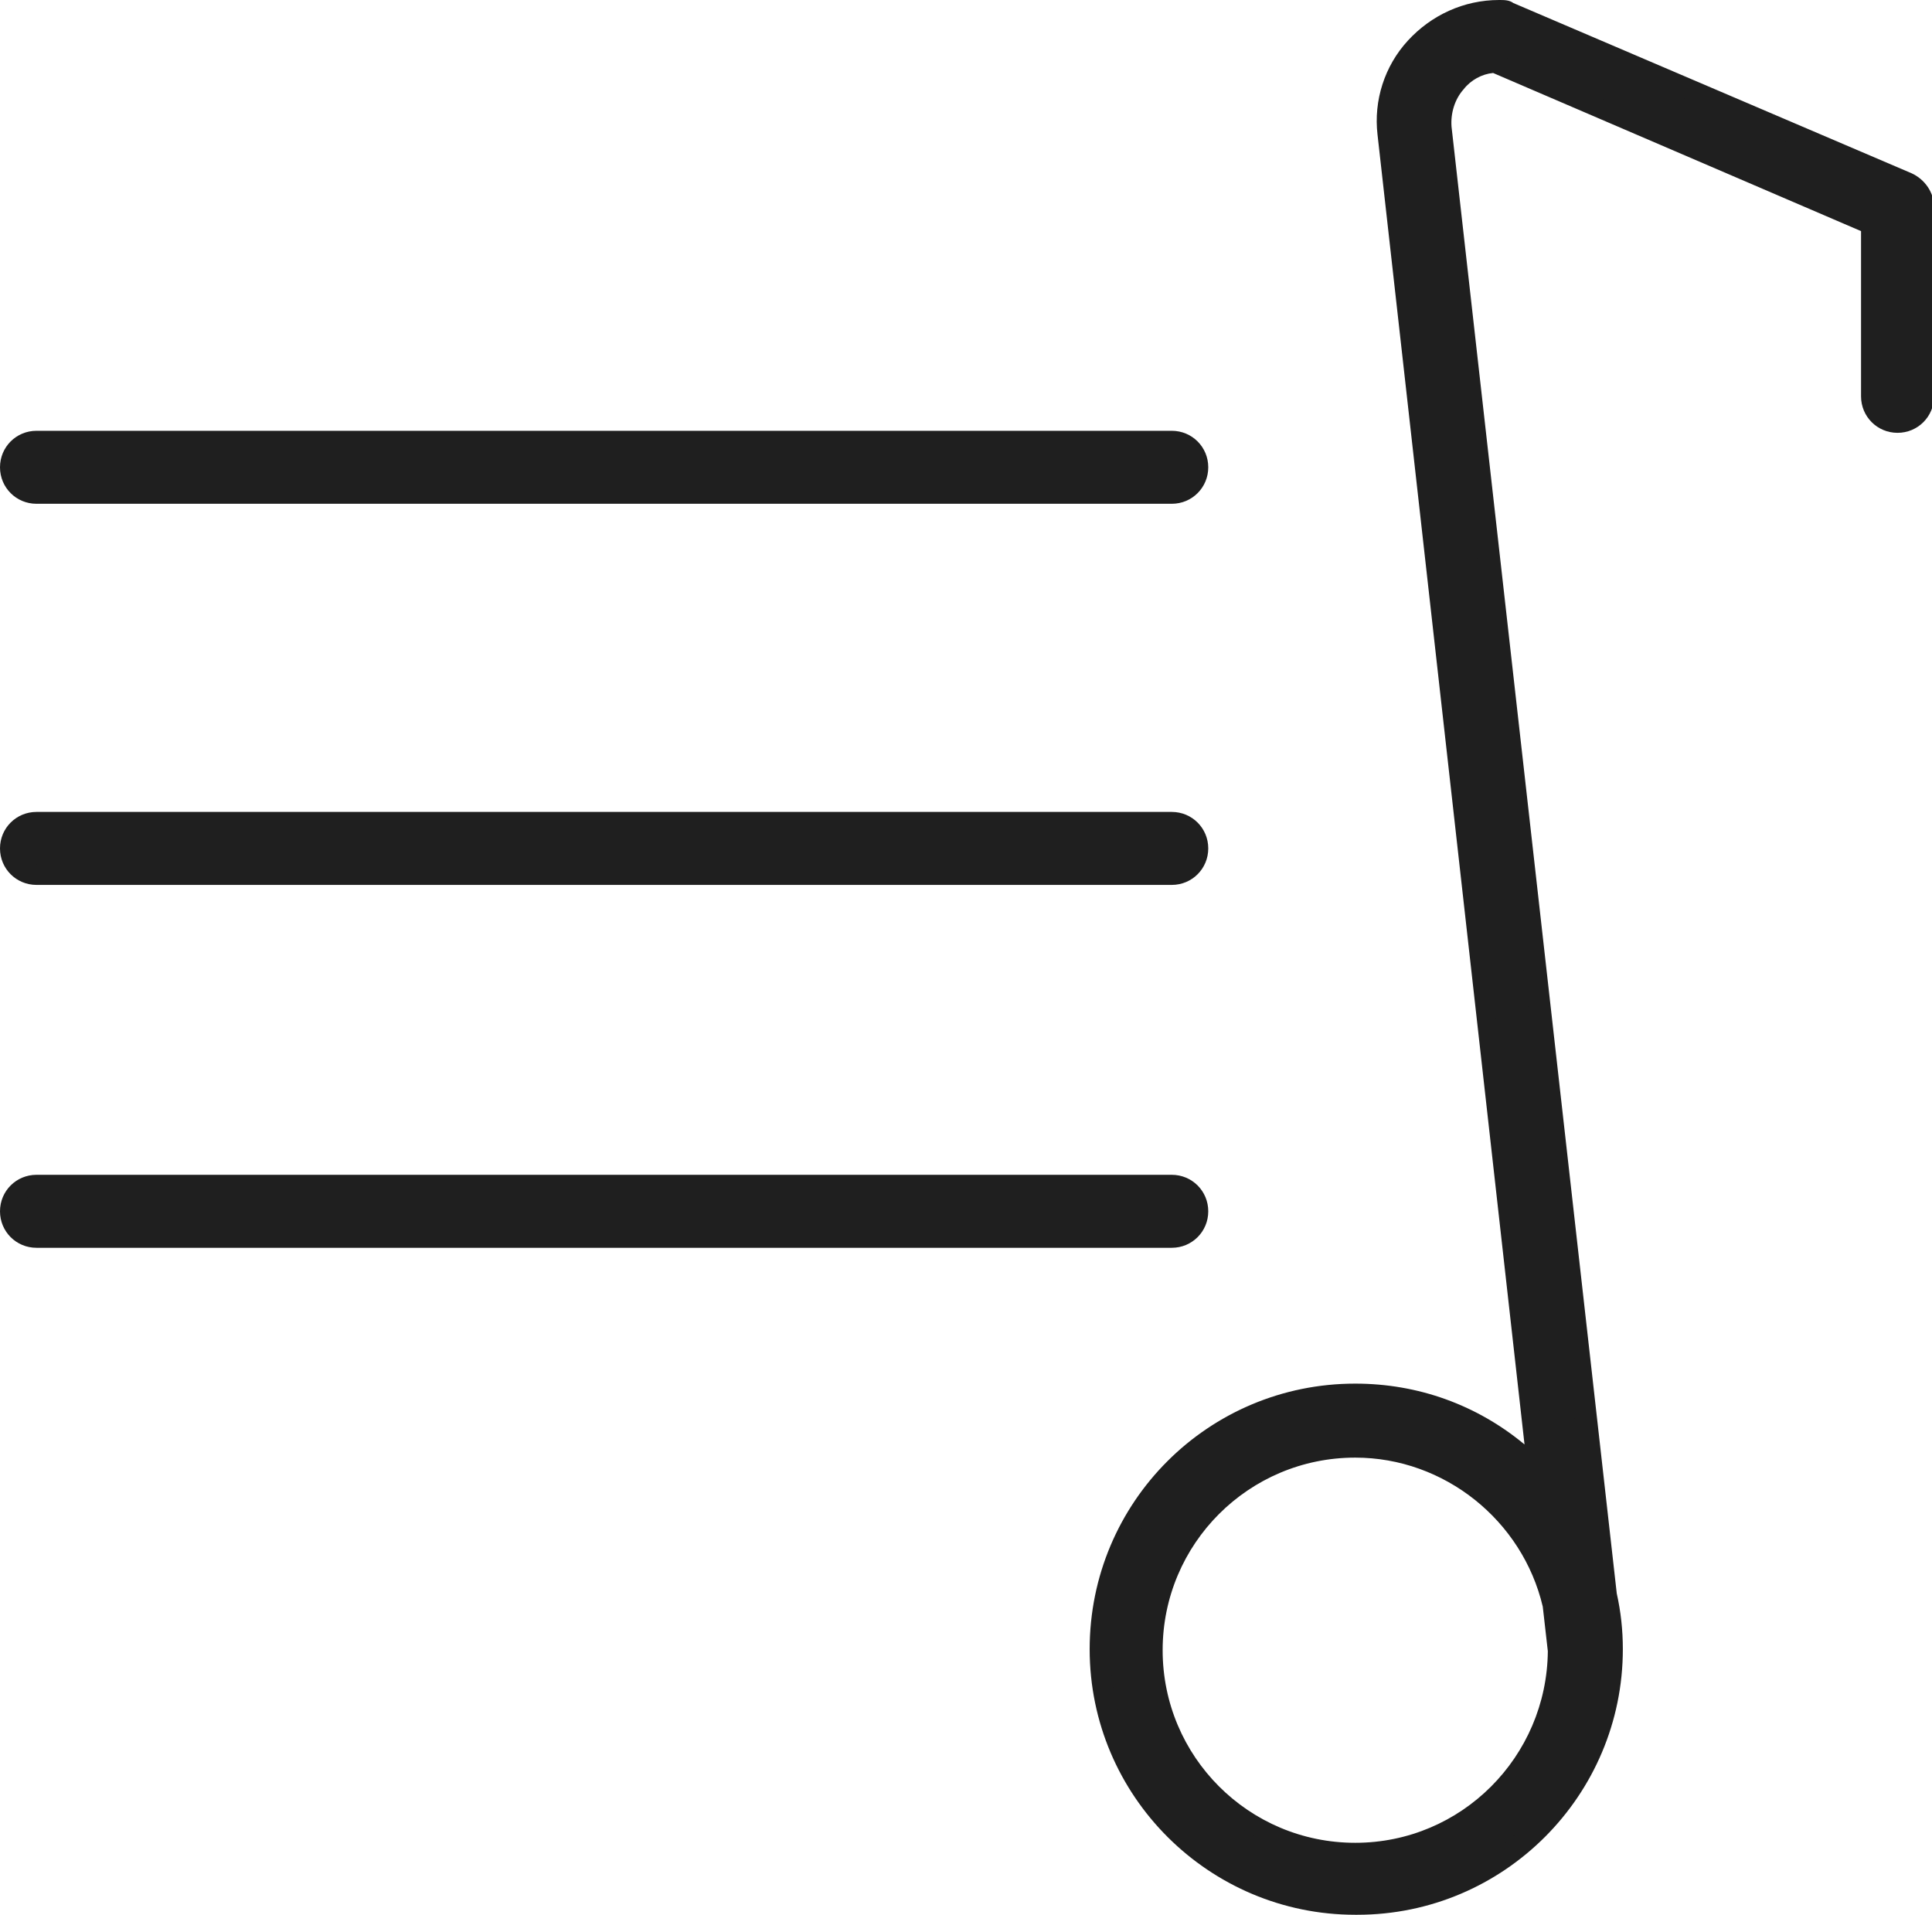
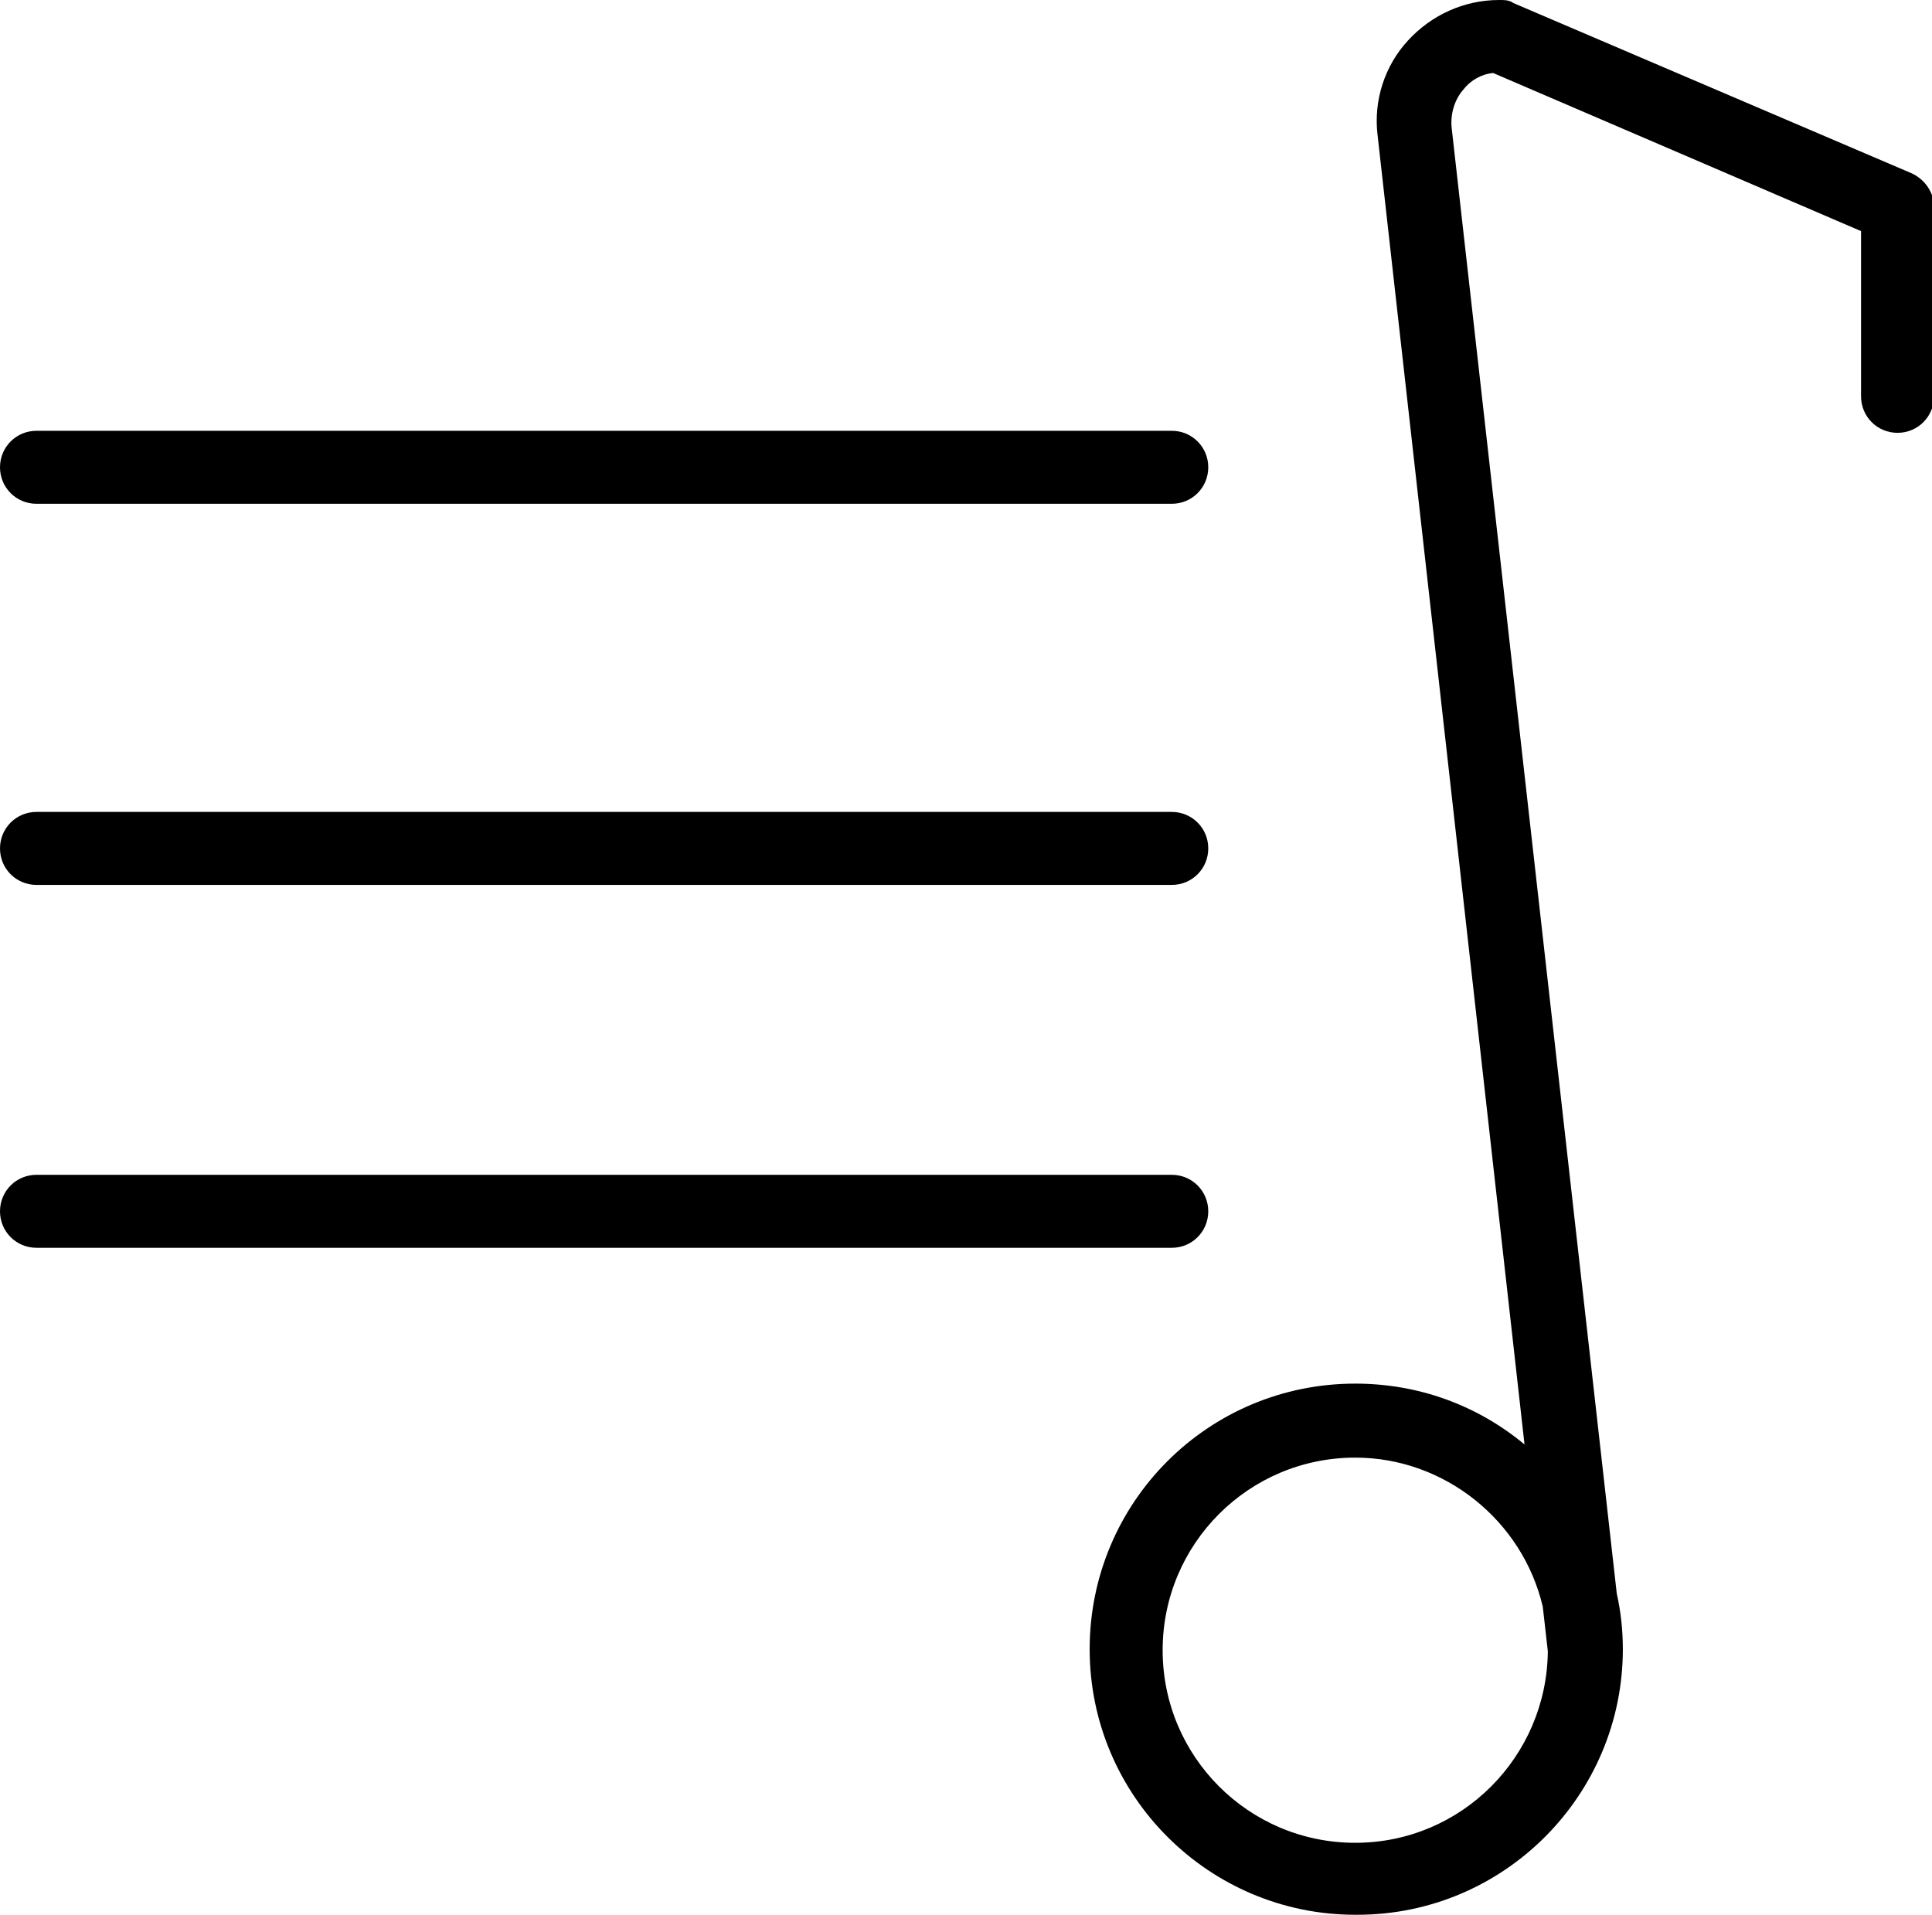
<svg xmlns="http://www.w3.org/2000/svg" id="Layer_2" data-name="Layer 2" viewBox="0 0 19.06 18.89">
  <defs>
    <style>
      .cls-1 {
-         fill: #1f1f1f;
+         fill: currentColor;
      }
    </style>
  </defs>
  <g id="Object">
    <g>
      <g>
        <path class="cls-1" d="M10.85,16.27c0,1.39,1.13,2.52,2.52,2.52s2.52-1.13,2.52-2.52c0-.18-.02-.36-.06-.54l-1.63-14.47c-.02-.17.03-.33.14-.45.1-.11.23-.18.38-.19l3.72,1.59v1.7c0,.14.12.26.26.26s.26-.12.26-.26v-1.87c0-.1-.06-.2-.16-.24L14.88.12s-.07-.02-.1-.02c-.31,0-.61.13-.82.37-.21.23-.31.55-.27.86l1.48,13.19c-.46-.46-1.09-.75-1.79-.75-1.39,0-2.52,1.13-2.52,2.52ZM15.31,15.83l.05.45c0,1.1-.9,1.98-1.99,1.98s-1.99-.89-1.99-1.99.89-1.99,1.99-1.99c.95,0,1.74.66,1.94,1.55Z" />
        <path class="cls-1" d="M13.37,18.89c-1.44,0-2.62-1.17-2.62-2.62s1.17-2.62,2.62-2.62c.62,0,1.2.21,1.67.6l-1.45-12.92c-.04-.34.07-.68.3-.93s.55-.4.9-.4c.05,0,.1,0,.14.03l3.93,1.68c.13.06.22.19.22.33v1.87c0,.2-.16.36-.36.36s-.36-.16-.36-.36v-1.63l-3.63-1.56c-.11.01-.22.07-.29.16-.09.1-.13.24-.12.37l1.63,14.47c.04.18.06.36.06.55,0,1.44-1.17,2.62-2.62,2.62ZM13.37,13.85c-1.33,0-2.42,1.09-2.42,2.42s1.09,2.42,2.42,2.42,2.42-1.09,2.42-2.42c0-.17-.02-.34-.06-.51l-1.63-14.48c-.02-.19.04-.38.17-.53.12-.13.28-.21.45-.22.02,0,.03,0,.05,0l3.72,1.59s.06.05.06.09v1.7c0,.09.07.16.16.16s.16-.07.16-.16v-1.87c0-.07-.04-.12-.1-.15L14.84.21s-.04-.01-.06-.01c-.29,0-.56.12-.75.34-.19.21-.28.5-.25.78l1.48,13.19s-.02.08-.06.1c-.04.02-.08,0-.11-.02-.46-.47-1.07-.72-1.72-.72ZM13.37,18.37c-1.15,0-2.09-.94-2.09-2.09s.94-2.09,2.09-2.09c.97,0,1.82.68,2.04,1.63,0,0,0,0,0,.01l.05.45c0,1.16-.94,2.09-2.09,2.09ZM13.37,14.38c-1.05,0-1.9.85-1.9,1.9s.85,1.9,1.9,1.9,1.89-.85,1.9-1.89l-.05-.44c-.2-.85-.97-1.47-1.85-1.47Z" />
      </g>
      <g>
        <path class="cls-1" d="M11.56,4.35H.36c-.14,0-.26.12-.26.26s.12.26.26.26h11.2c.14,0,.26-.12.26-.26s-.12-.26-.26-.26Z" />
        <path class="cls-1" d="M11.56,4.97H.36c-.2,0-.36-.16-.36-.36s.16-.36.36-.36h11.2c.2,0,.36.16.36.36s-.16.36-.36.36ZM.36,4.45c-.09,0-.16.07-.16.16s.07.16.16.16h11.2c.09,0,.16-.07.16-.16s-.07-.16-.16-.16H.36Z" />
      </g>
      <g>
        <path class="cls-1" d="M11.56,8.11H.36c-.14,0-.26.12-.26.26s.12.26.26.26h11.2c.14,0,.26-.12.26-.26s-.12-.26-.26-.26Z" />
        <path class="cls-1" d="M11.56,8.73H.36C.16,8.73,0,8.57,0,8.37s.16-.36.36-.36h11.2c.2,0,.36.16.36.36s-.16.36-.36.36ZM.36,8.21c-.09,0-.16.07-.16.16s.07.16.16.16h11.2c.09,0,.16-.07.16-.16s-.07-.16-.16-.16H.36Z" />
      </g>
      <g>
        <path class="cls-1" d="M11.82,11.95c0-.14-.12-.26-.26-.26H.36c-.14,0-.26.12-.26.26s.12.26.26.26h11.2c.14,0,.26-.12.26-.26Z" />
        <path class="cls-1" d="M11.56,12.31H.36C.16,12.31,0,12.15,0,11.95s.16-.36.36-.36h11.2c.2,0,.36.16.36.36s-.16.36-.36.36ZM.36,11.79c-.09,0-.16.07-.16.16s.07.16.16.16h11.2c.09,0,.16-.07.16-.16s-.07-.16-.16-.16H.36Z" />
      </g>
    </g>
  </g>
</svg>
